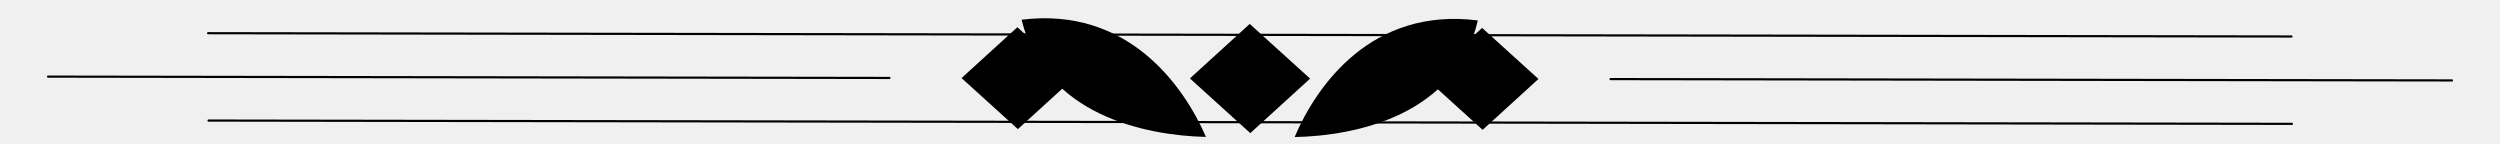
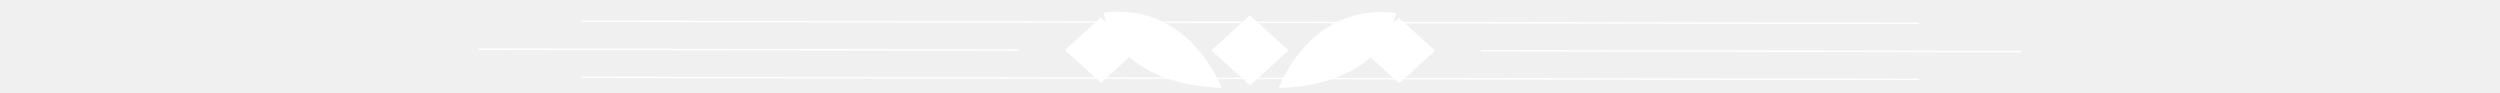
- <svg xmlns="http://www.w3.org/2000/svg" viewBox="0 0 398.031 22.859" width="398.031" height="22.859">
-   <path d="M7.654 12.199 L141.607 12.411" fill="none" stroke="#000000" stroke-width="0.35" stroke-linecap="round" stroke-linejoin="round" />
-   <path d="M256.424 12.592 L390.377 12.804" fill="none" stroke="#000000" stroke-width="0.35" stroke-linecap="round" stroke-linejoin="round" />
-   <path d="M33.135 5.285 L364.828 5.809" fill="none" stroke="#000000" stroke-width="0.35" stroke-linecap="round" stroke-linejoin="round" />
-   <path d="M33.204 19.194 L364.896 19.718" fill="none" stroke="#000000" stroke-width="0.35" stroke-linecap="round" stroke-linejoin="round" />
-   <path d="M162.652 3.137 C179.541 1.039 188.454 13.616 192.004 21.797 C182.346 21.582 166.309 18.297 162.652 3.137 Z" fill="#000000" fill-rule="evenodd" stroke="none" />
-   <path d="M235.288 3.252 C231.78 18.401 215.775 21.634 206.119 21.82 C209.589 13.65 218.377 1.1 235.288 3.252 Z" fill="#000000" fill-rule="evenodd" stroke="none" />
-   <path d="M198.973 3.809 L208.584 12.517 L199.059 21.194 L189.448 12.486 L198.973 3.809 Z" fill="#000000" fill-rule="evenodd" stroke="none" />
-   <path d="M161.979 4.33 L170.949 12.457 L162.059 20.556 L153.089 12.429 L161.979 4.33 Z" fill="#000000" fill-rule="evenodd" stroke="none" />
-   <path d="M235.972 4.447 L244.942 12.574 L236.052 20.673 L227.082 12.546 L235.972 4.447 Z" fill="#000000" fill-rule="evenodd" stroke="none" />
+ <svg xmlns="http://www.w3.org/2000/svg" width="950" height="35" viewBox="0 0 950 35" fill="none">
+   <path d="M182 18.679 L387.1 19.003" fill="none" stroke="white" stroke-width="0.536" stroke-linecap="round" stroke-linejoin="round" />
+   <path d="M562.9 19.28 L768 19.604" fill="none" stroke="white" stroke-width="0.536" stroke-linecap="round" stroke-linejoin="round" />
+   <path d="M221.014 8.093 L728.881 8.895" fill="none" stroke="white" stroke-width="0.536" stroke-linecap="round" stroke-linejoin="round" />
+   <path d="M221.119 29.388 L728.986 30.19" fill="none" stroke="white" stroke-width="0.536" stroke-linecap="round" stroke-linejoin="round" />
+   <path d="M419.322 4.803 C445.182 1.591 458.828 20.848 464.265 33.375 C449.477 33.044 424.922 28.016 419.322 4.803 Z" fill-rule="evenodd" clip-rule="evenodd" fill="white" stroke="none" />
+   <path d="M530.537 4.979 C525.167 28.174 500.661 33.125 485.876 33.409 C491.189 20.899 504.645 1.685 530.537 4.979 Z" fill-rule="evenodd" clip-rule="evenodd" fill="white" stroke="none" />
+   <path d="M474.934 5.832 L489.65 19.165 L475.066 32.451 L460.35 19.118 L474.934 5.832 Z" fill-rule="evenodd" clip-rule="evenodd" fill="white" stroke="none" />
+   <path d="M418.292 6.63 L432.026 19.074 L418.415 31.475 L404.68 19.031 L418.292 6.63 Z" fill-rule="evenodd" clip-rule="evenodd" fill="white" stroke="none" />
+   <path d="M531.585 6.809 L545.32 19.253 L531.708 31.653 L517.973 19.209 L531.585 6.809 Z" fill-rule="evenodd" clip-rule="evenodd" fill="white" stroke="none" />
</svg>
